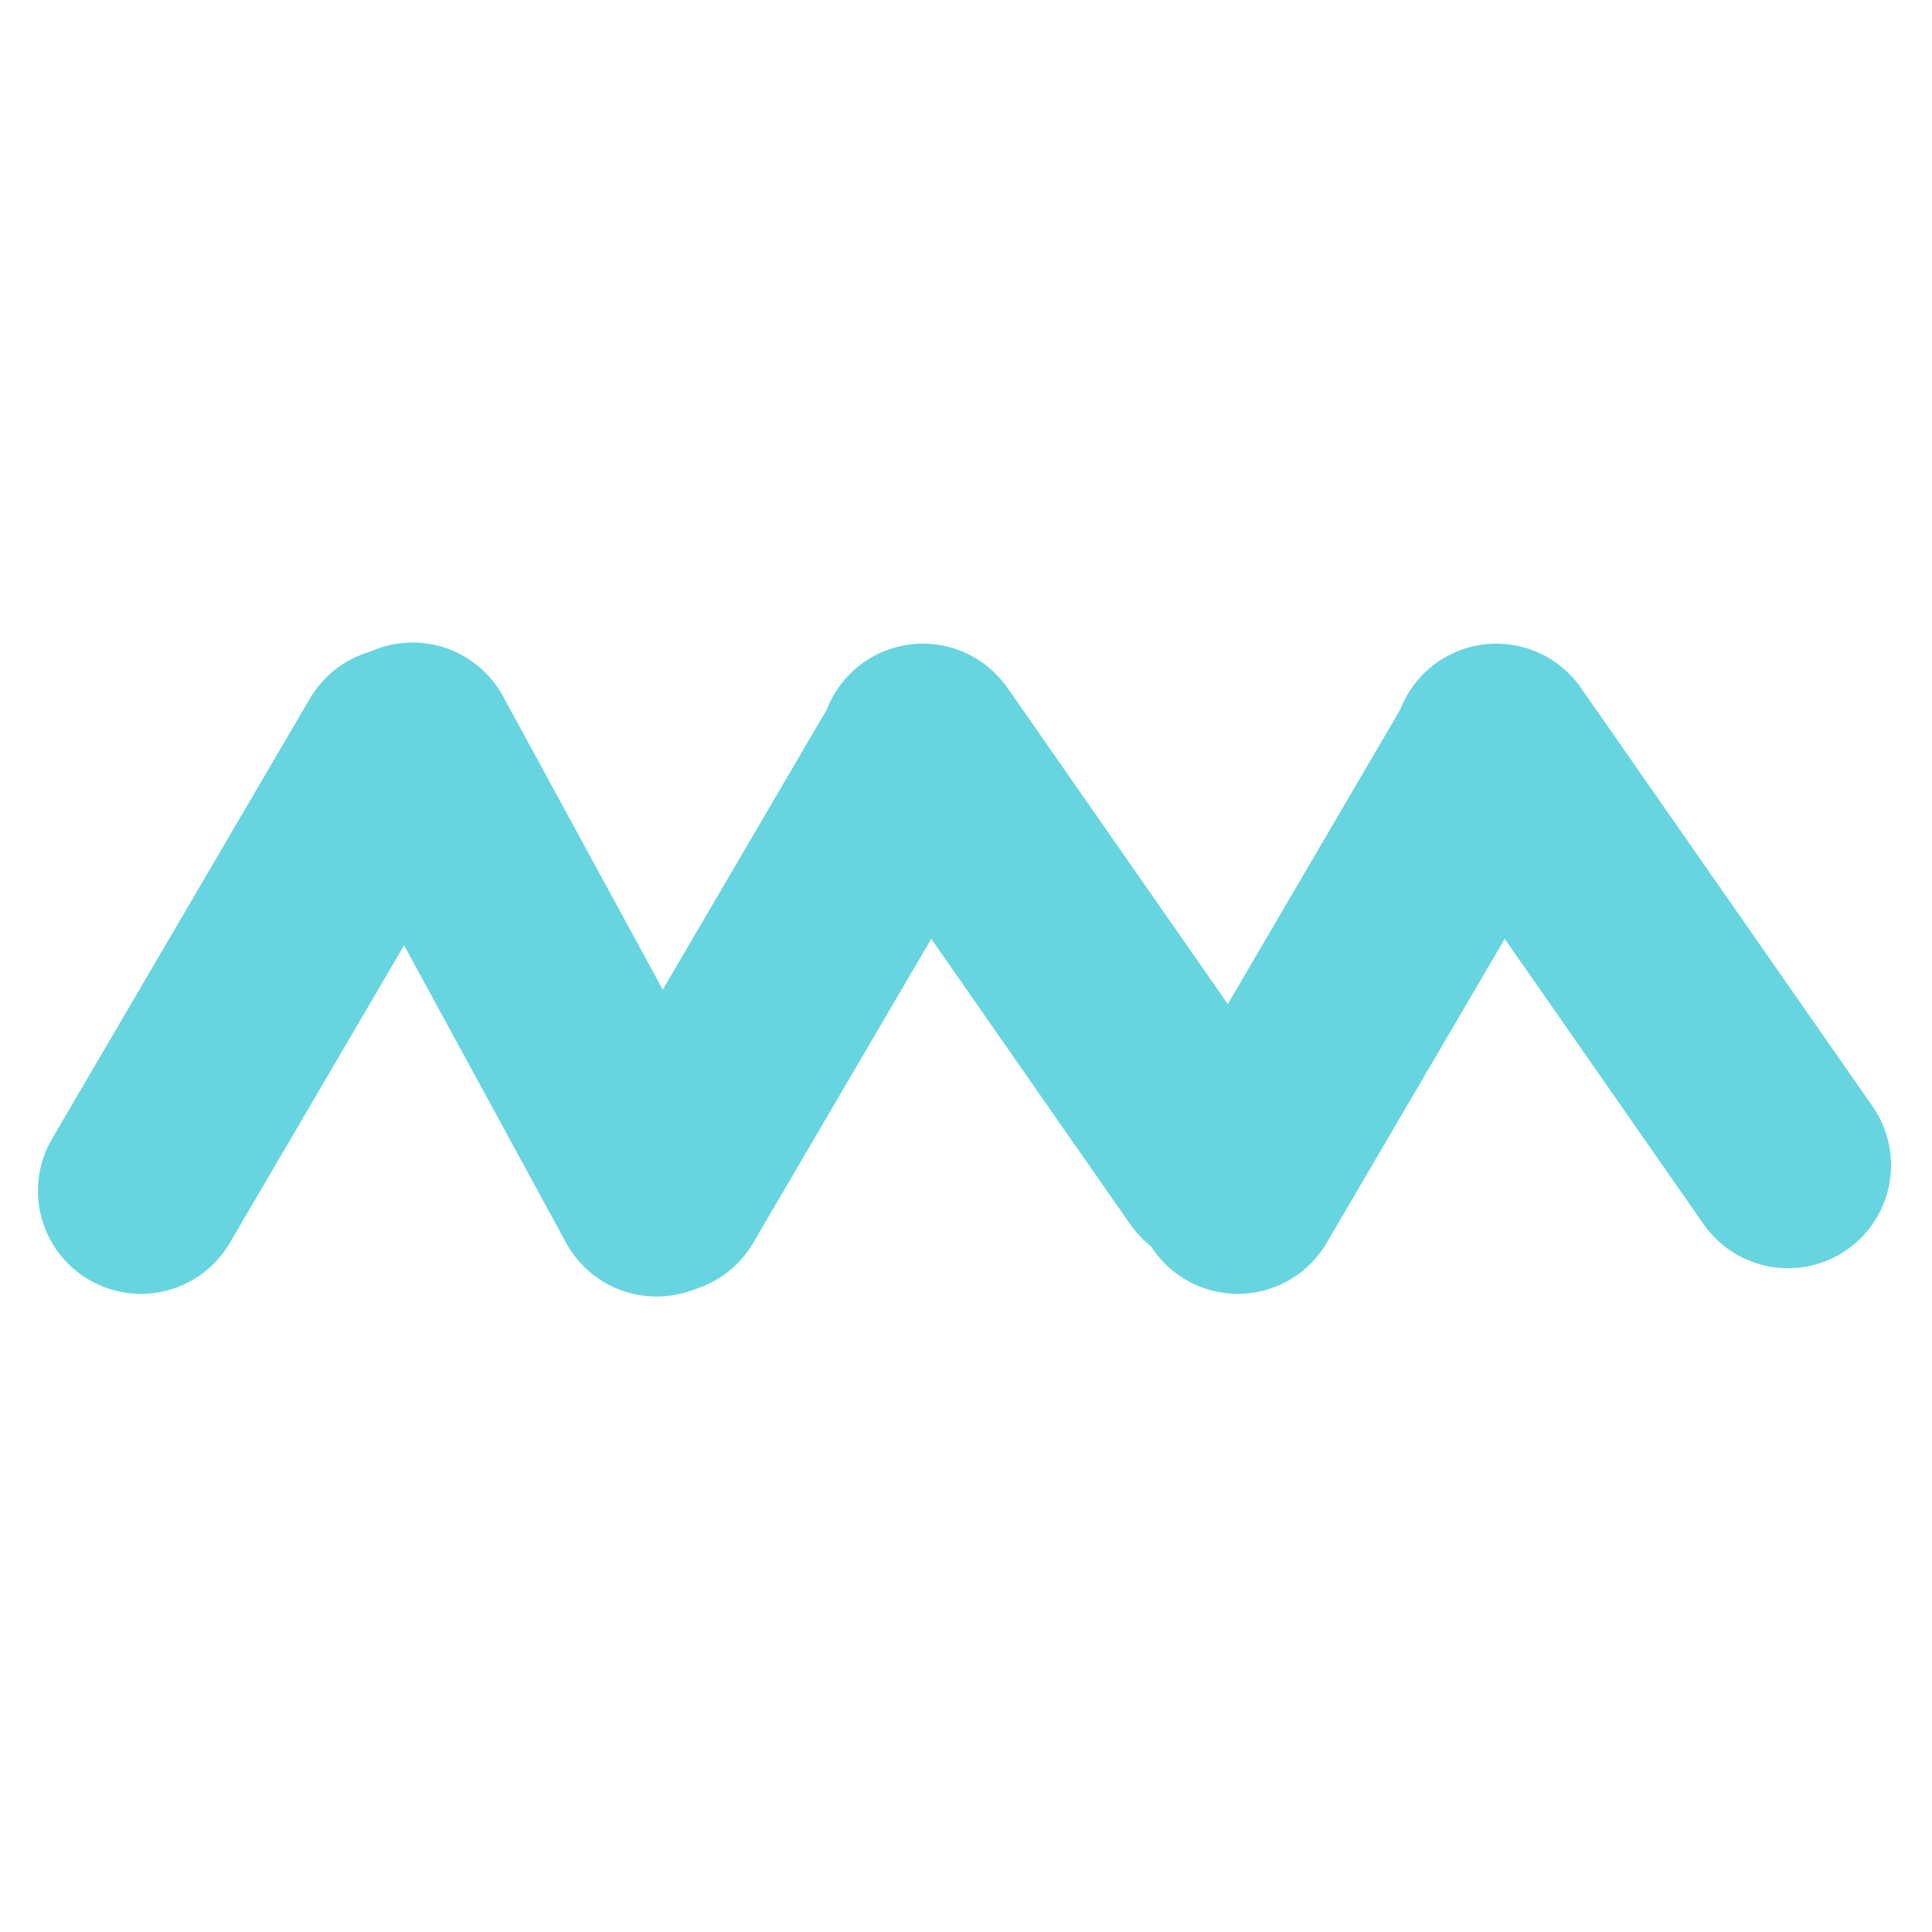
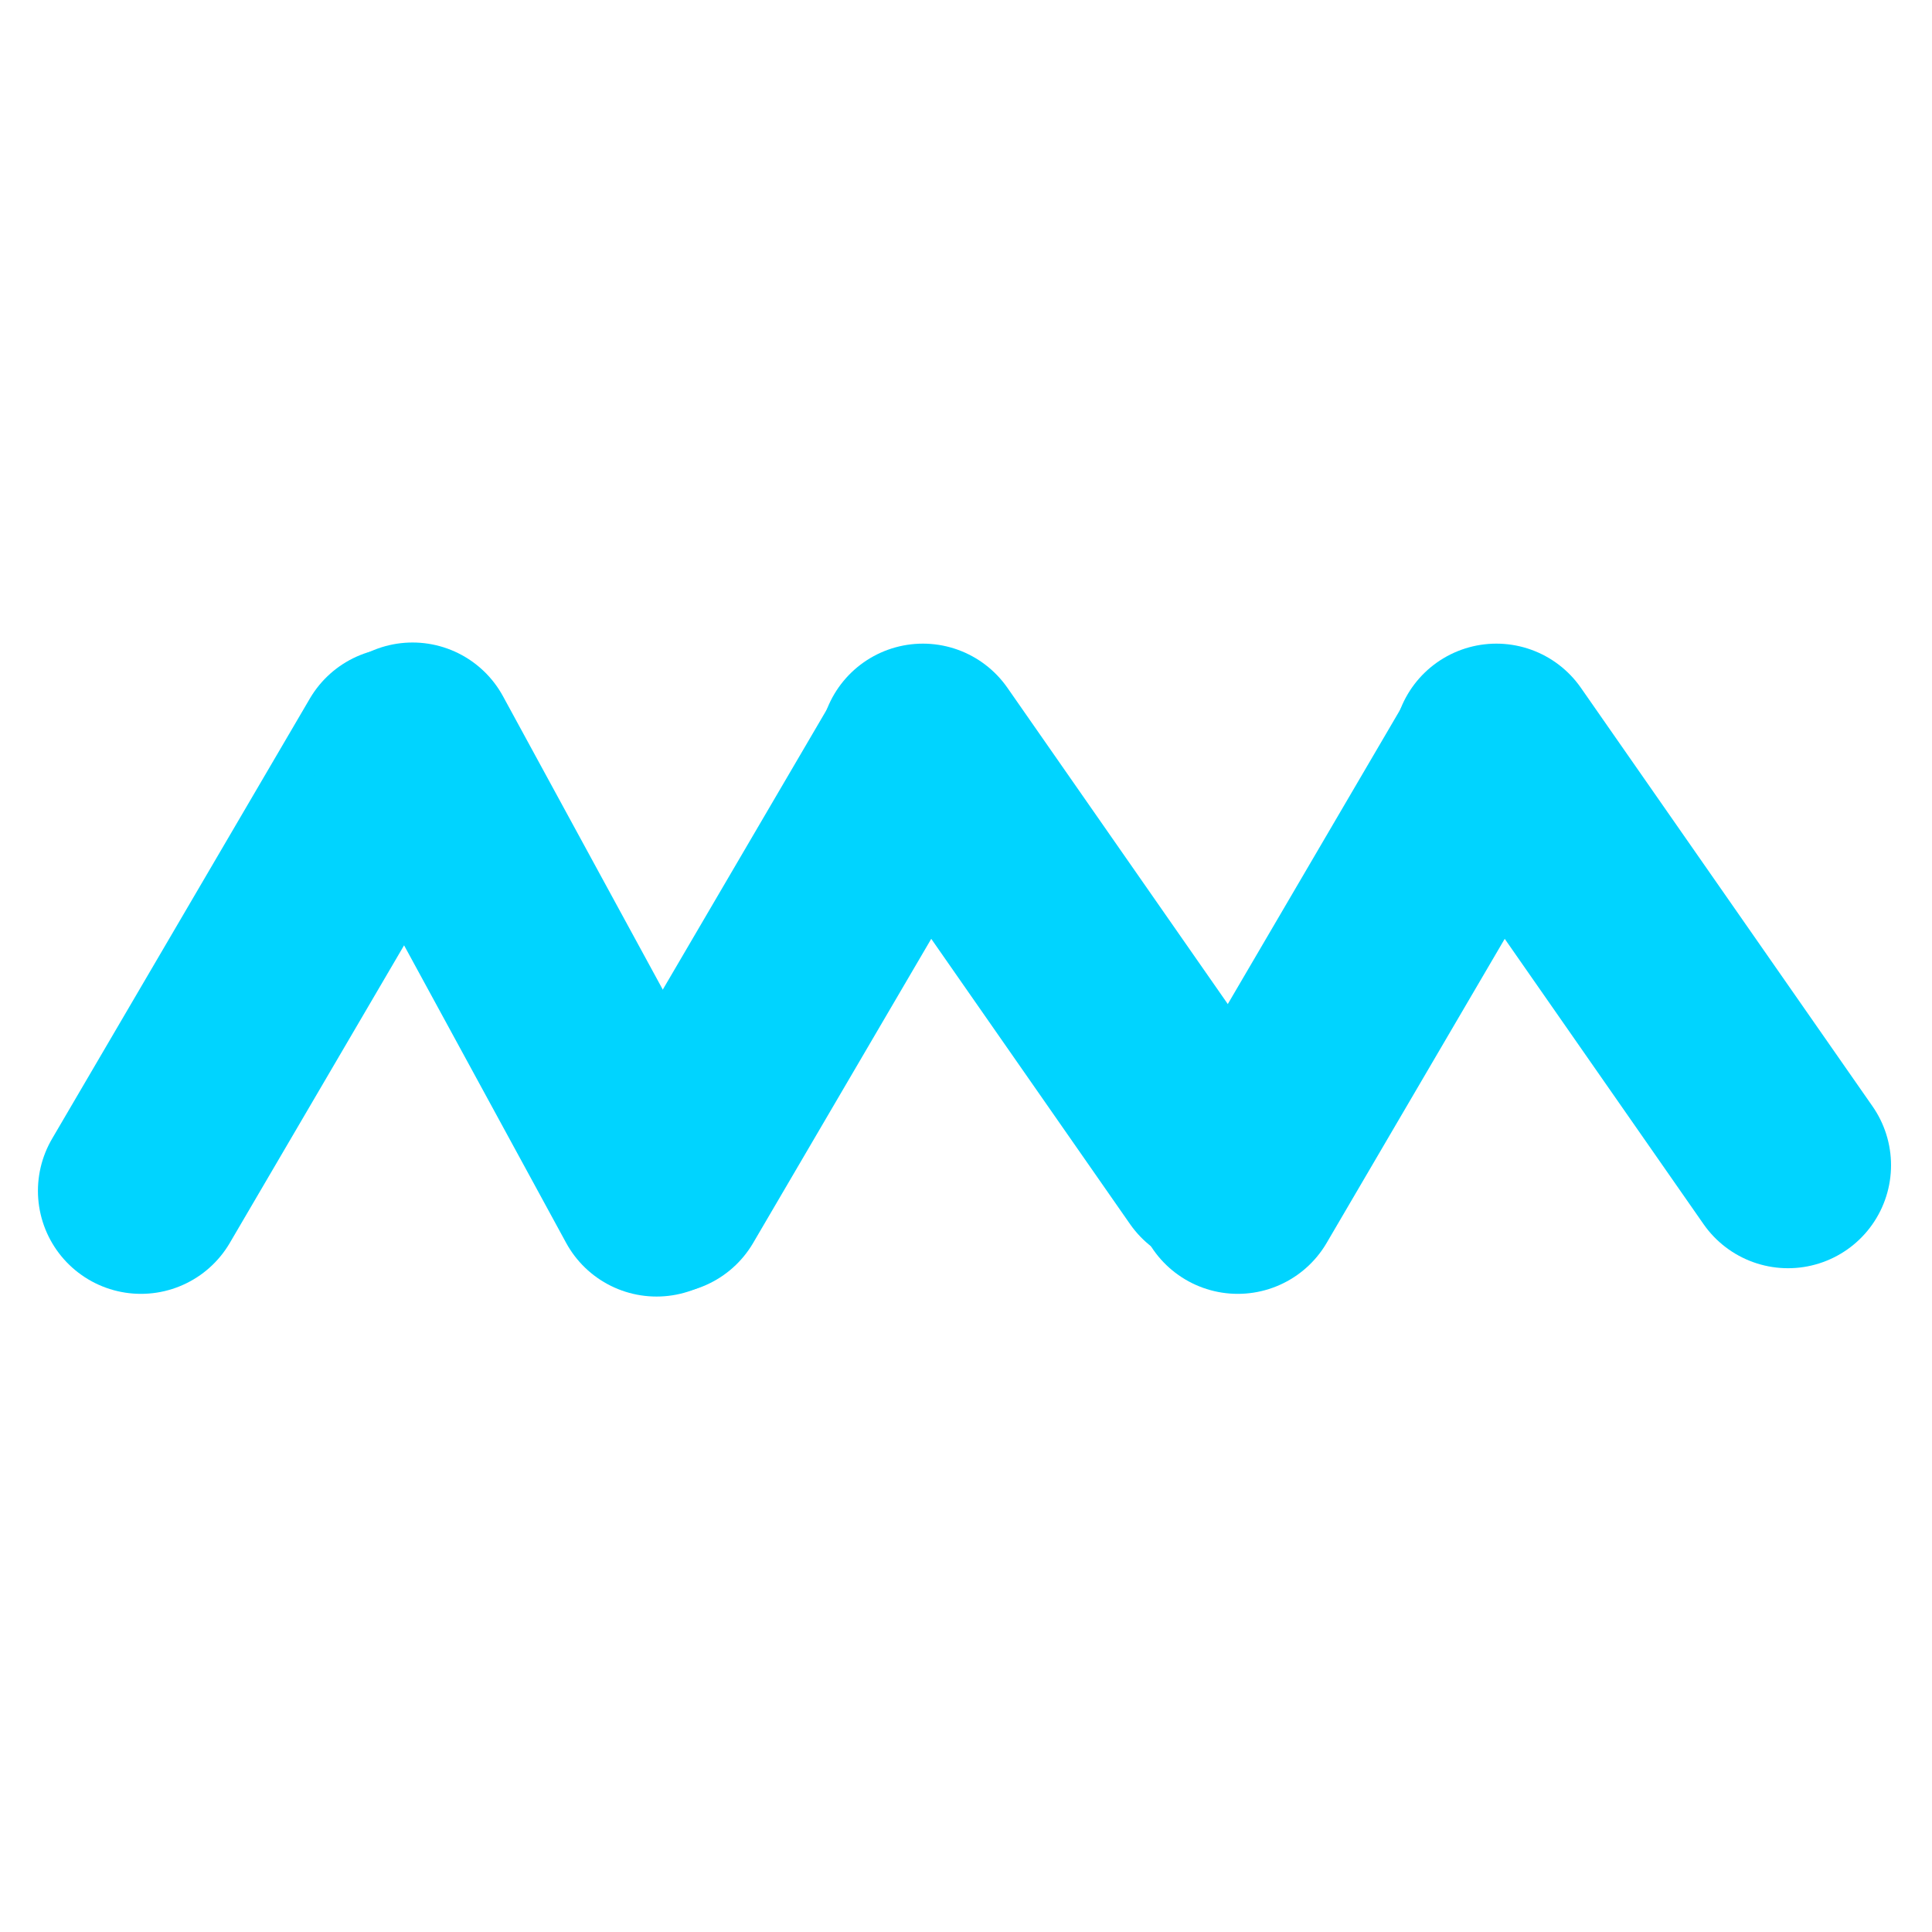
<svg xmlns="http://www.w3.org/2000/svg" width="35" height="35" viewBox="0 0 347 132" fill="none">
-   <line x1="71.616" y1="27.313" x2="25.313" y2="106.384" stroke="#67D5E0" stroke-width="37" stroke-linecap="round" />
-   <line x1="165.616" y1="27.313" x2="119.313" y2="106.384" stroke="#67D5E0" stroke-width="37" stroke-linecap="round" />
-   <line x1="268.616" y1="27.313" x2="222.313" y2="106.384" stroke="#67D5E0" stroke-width="37" stroke-linecap="round" />
-   <line x1="165.755" y1="26.602" x2="218.142" y2="101.781" stroke="#67D5E0" stroke-width="37" stroke-linecap="round" />
-   <line x1="268.755" y1="26.602" x2="321.142" y2="101.781" stroke="#67D5E0" stroke-width="37" stroke-linecap="round" />
-   <line x1="74.095" y1="26.398" x2="117.922" y2="106.868" stroke="#67D5E0" stroke-width="37" stroke-linecap="round" />
+   <line x1="71.616" y1="27.313" x2="25.313" y2="106.384" stroke="#00d4ff" stroke-width="37" stroke-linecap="round" />
+   <line x1="165.616" y1="27.313" x2="119.313" y2="106.384" stroke="#00d4ff" stroke-width="37" stroke-linecap="round" />
+   <line x1="268.616" y1="27.313" x2="222.313" y2="106.384" stroke="#00d4ff" stroke-width="37" stroke-linecap="round" />
+   <line x1="165.755" y1="26.602" x2="218.142" y2="101.781" stroke="#00d4ff" stroke-width="37" stroke-linecap="round" />
+   <line x1="268.755" y1="26.602" x2="321.142" y2="101.781" stroke="#00d4ff" stroke-width="37" stroke-linecap="round" />
+   <line x1="74.095" y1="26.398" x2="117.922" y2="106.868" stroke="#00d4ff" stroke-width="37" stroke-linecap="round" />
</svg>
